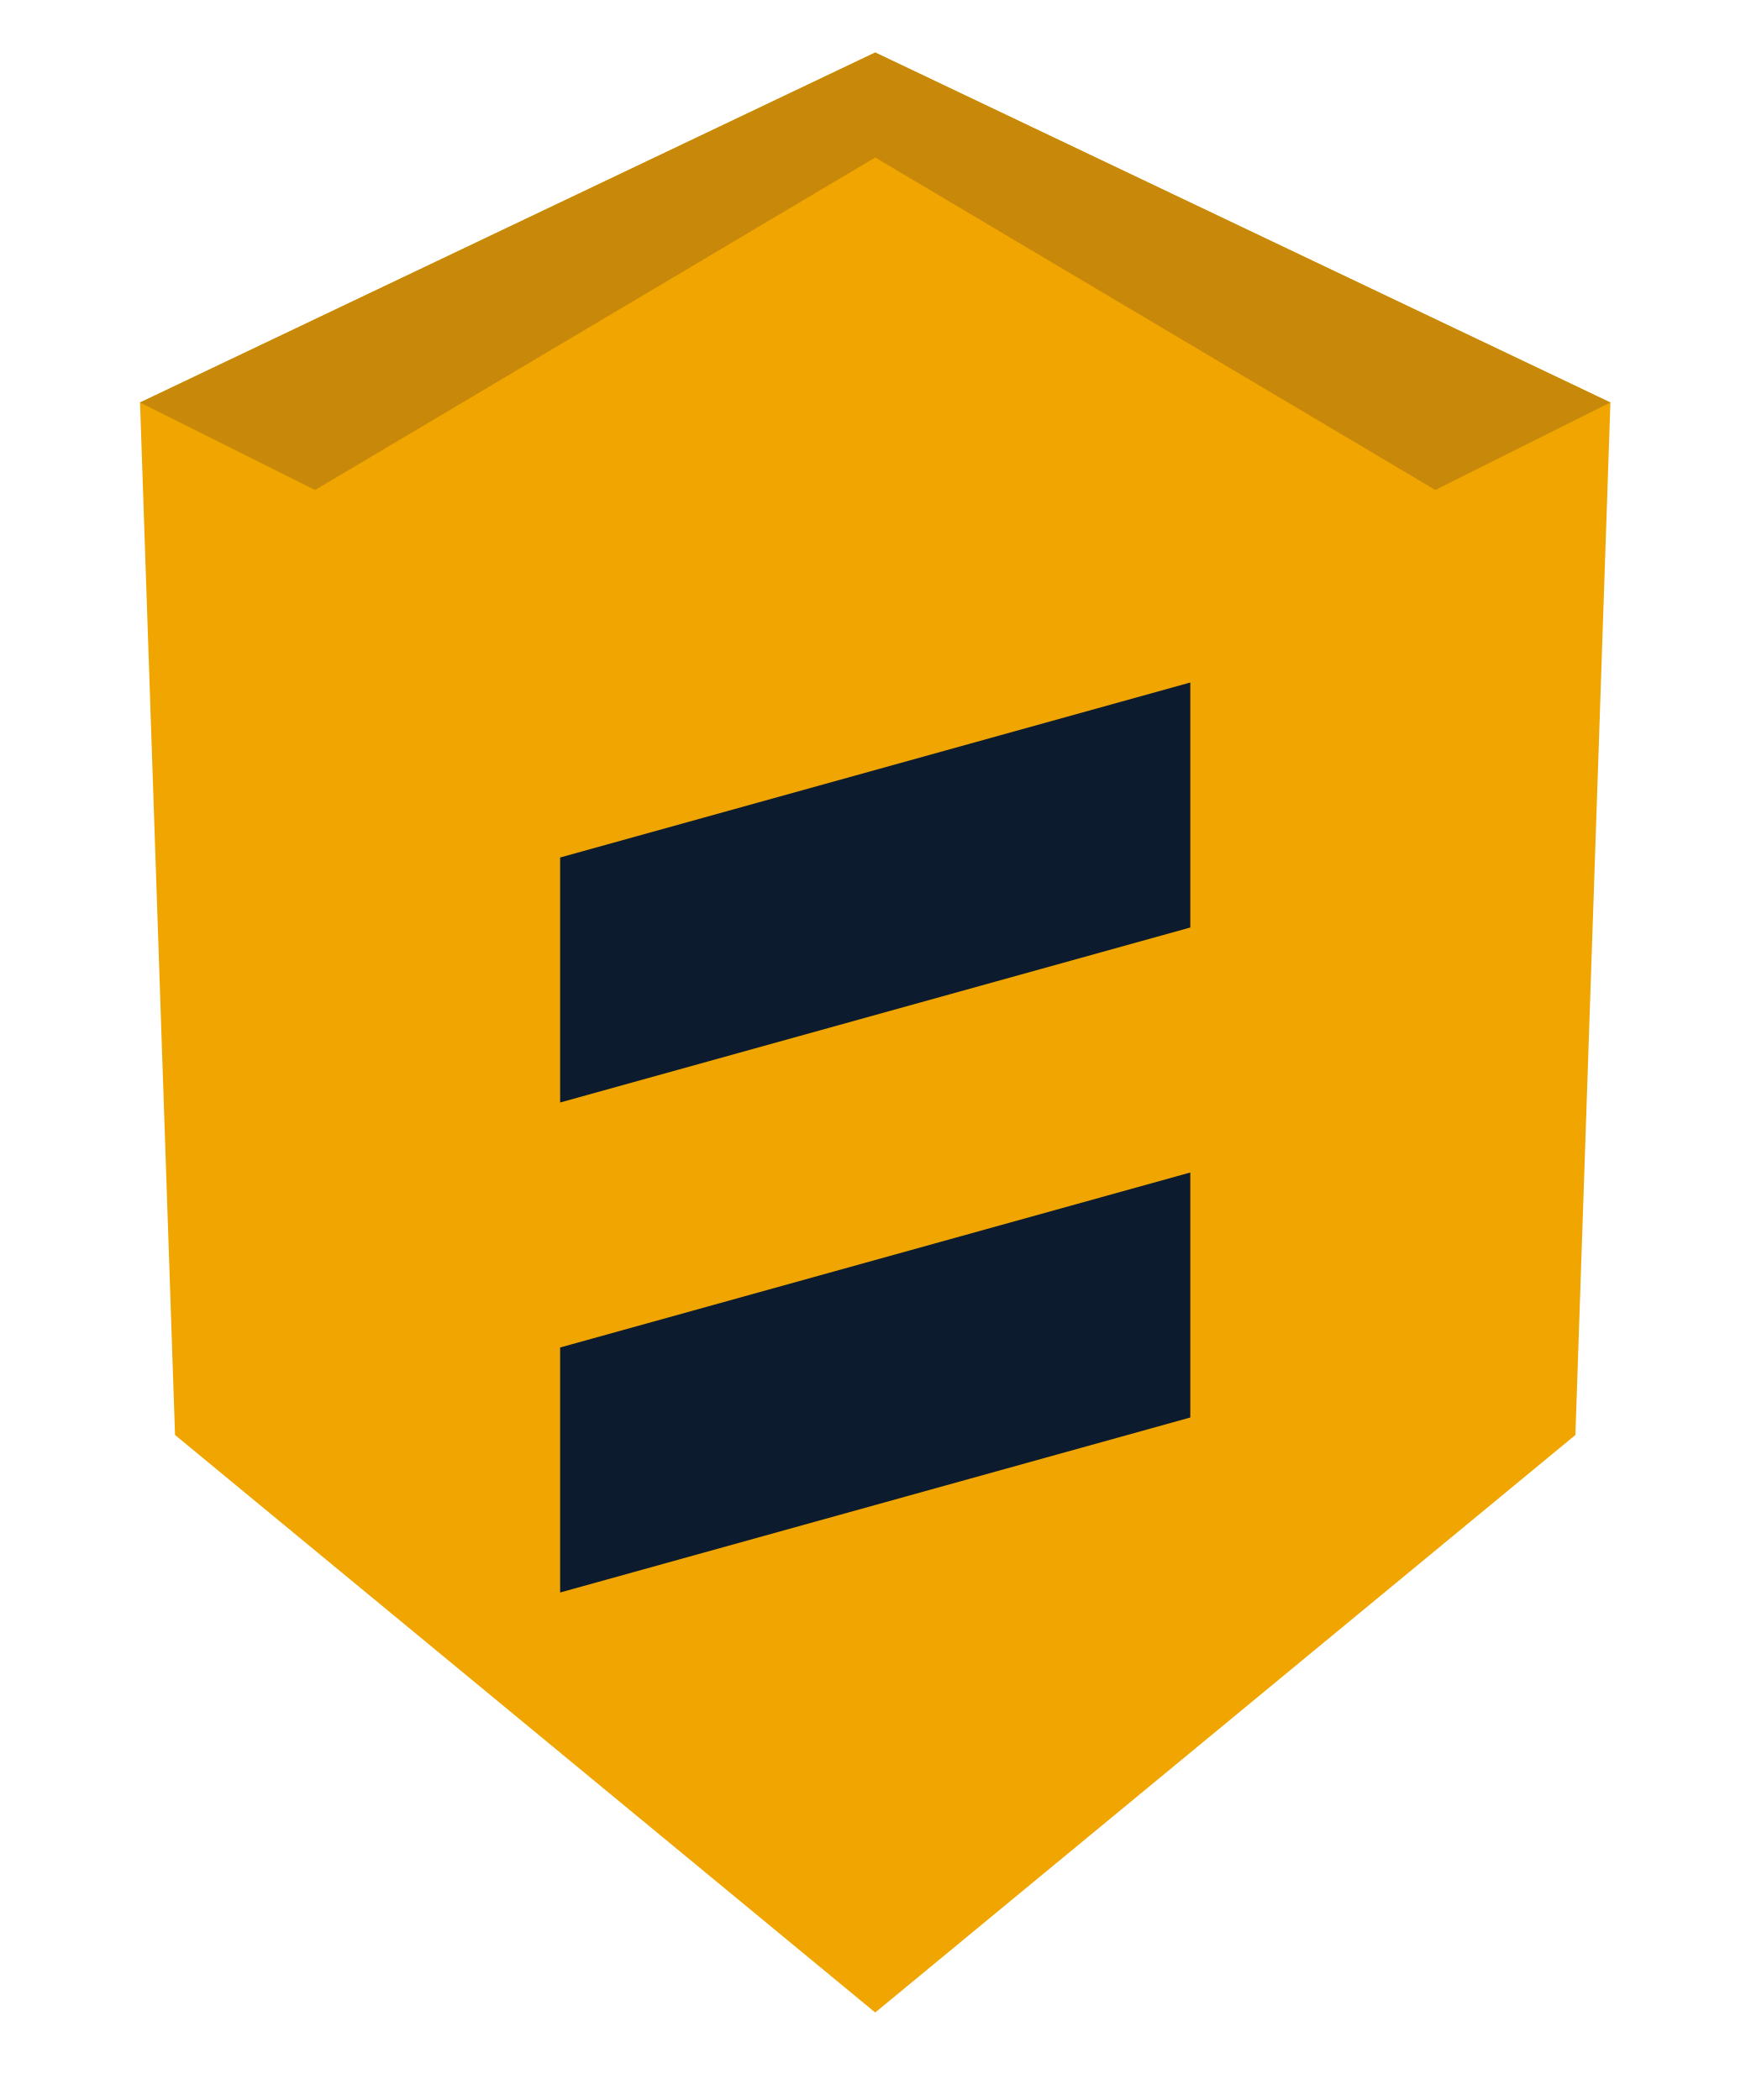
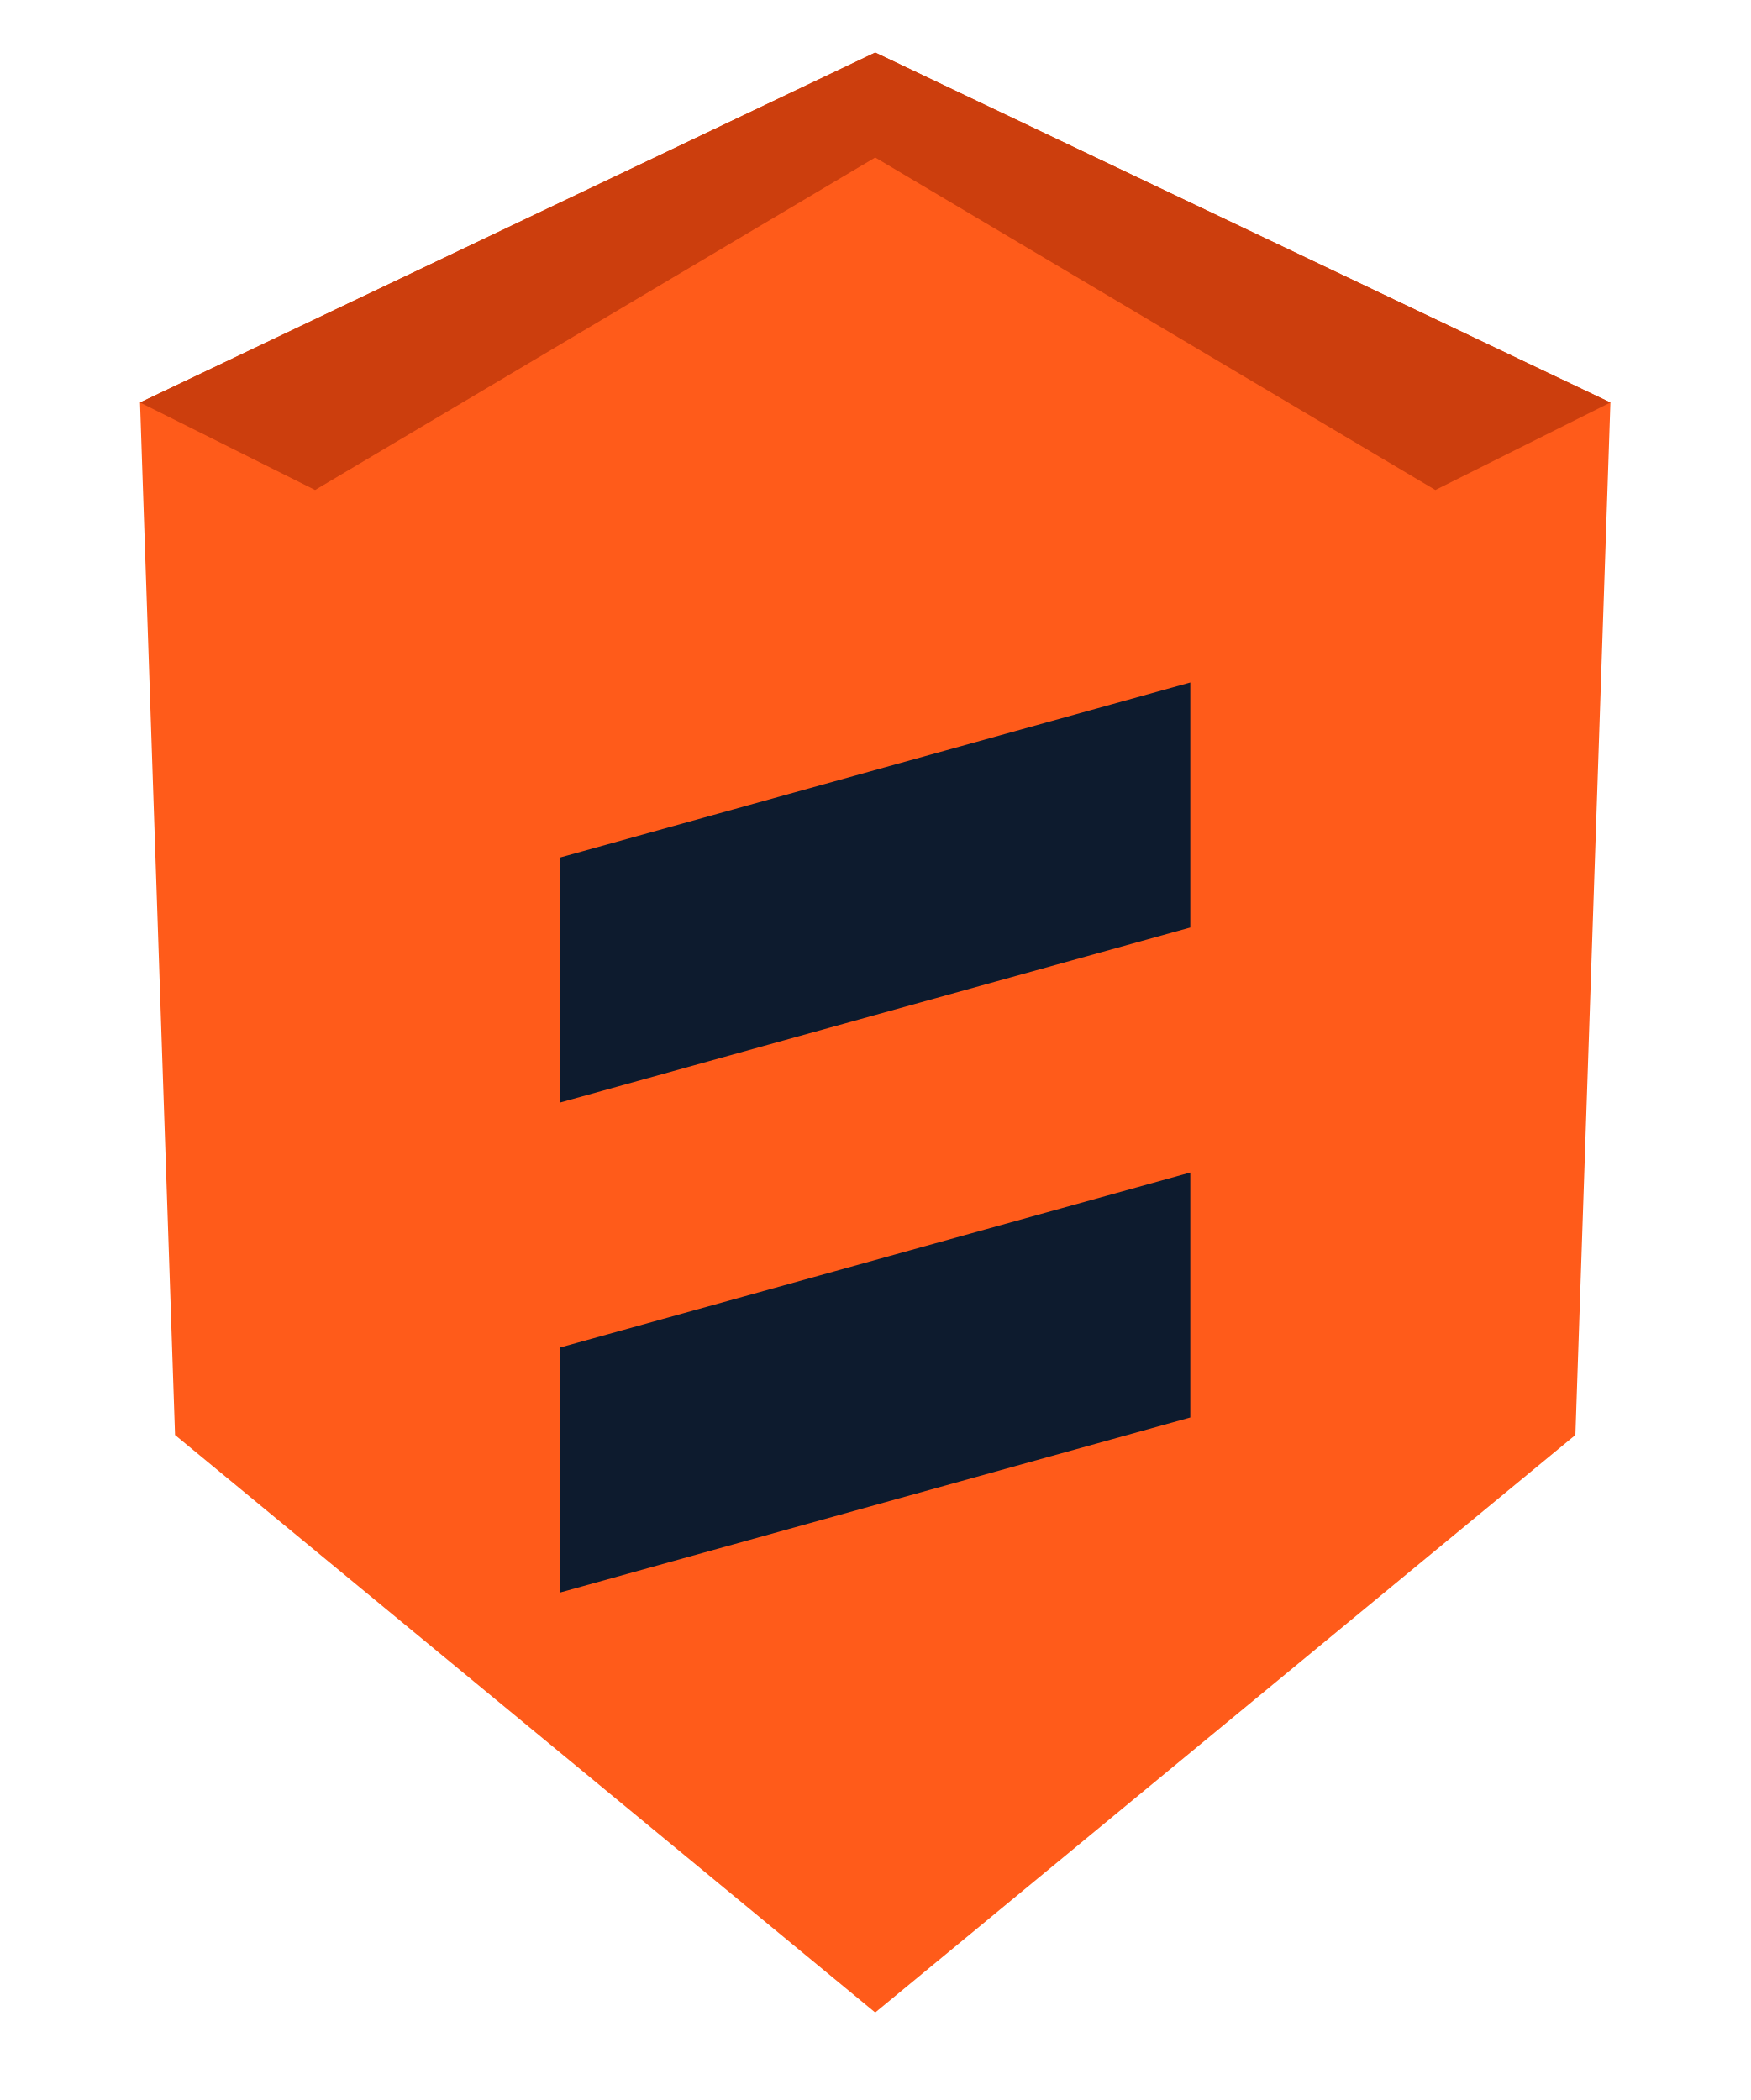
<svg xmlns="http://www.w3.org/2000/svg" viewBox="0 0 200 240" fill="none" role="img" aria-label="Spike Security Logo">
-   <path class="shield-body" d="M100 6 L184 46 L180 164 L100 230 L20 164 L16 46 Z" fill="#F0A500" />
-   <path class="shield-bevel" d="M16 46 L100 6 L184 46 L164 56 L100 18 L36 56 Z" fill="#C8880A" />
+   <path class="shield-body" d="M100 6 L184 46 L180 164 L100 230 L20 164 L16 46 Z" fill="#FF5B1A" />
+   <path class="shield-bevel" d="M16 46 L100 6 L184 46 L164 56 L100 18 L36 56 Z" fill="#CC3E0D" />
  <polygon class="shield-cut" points="136,78 136,106 64,126 64,98" fill="#0D1B2E" />
  <polygon class="shield-cut" points="136,134 136,162 64,182 64,154" fill="#0D1B2E" />
</svg>
